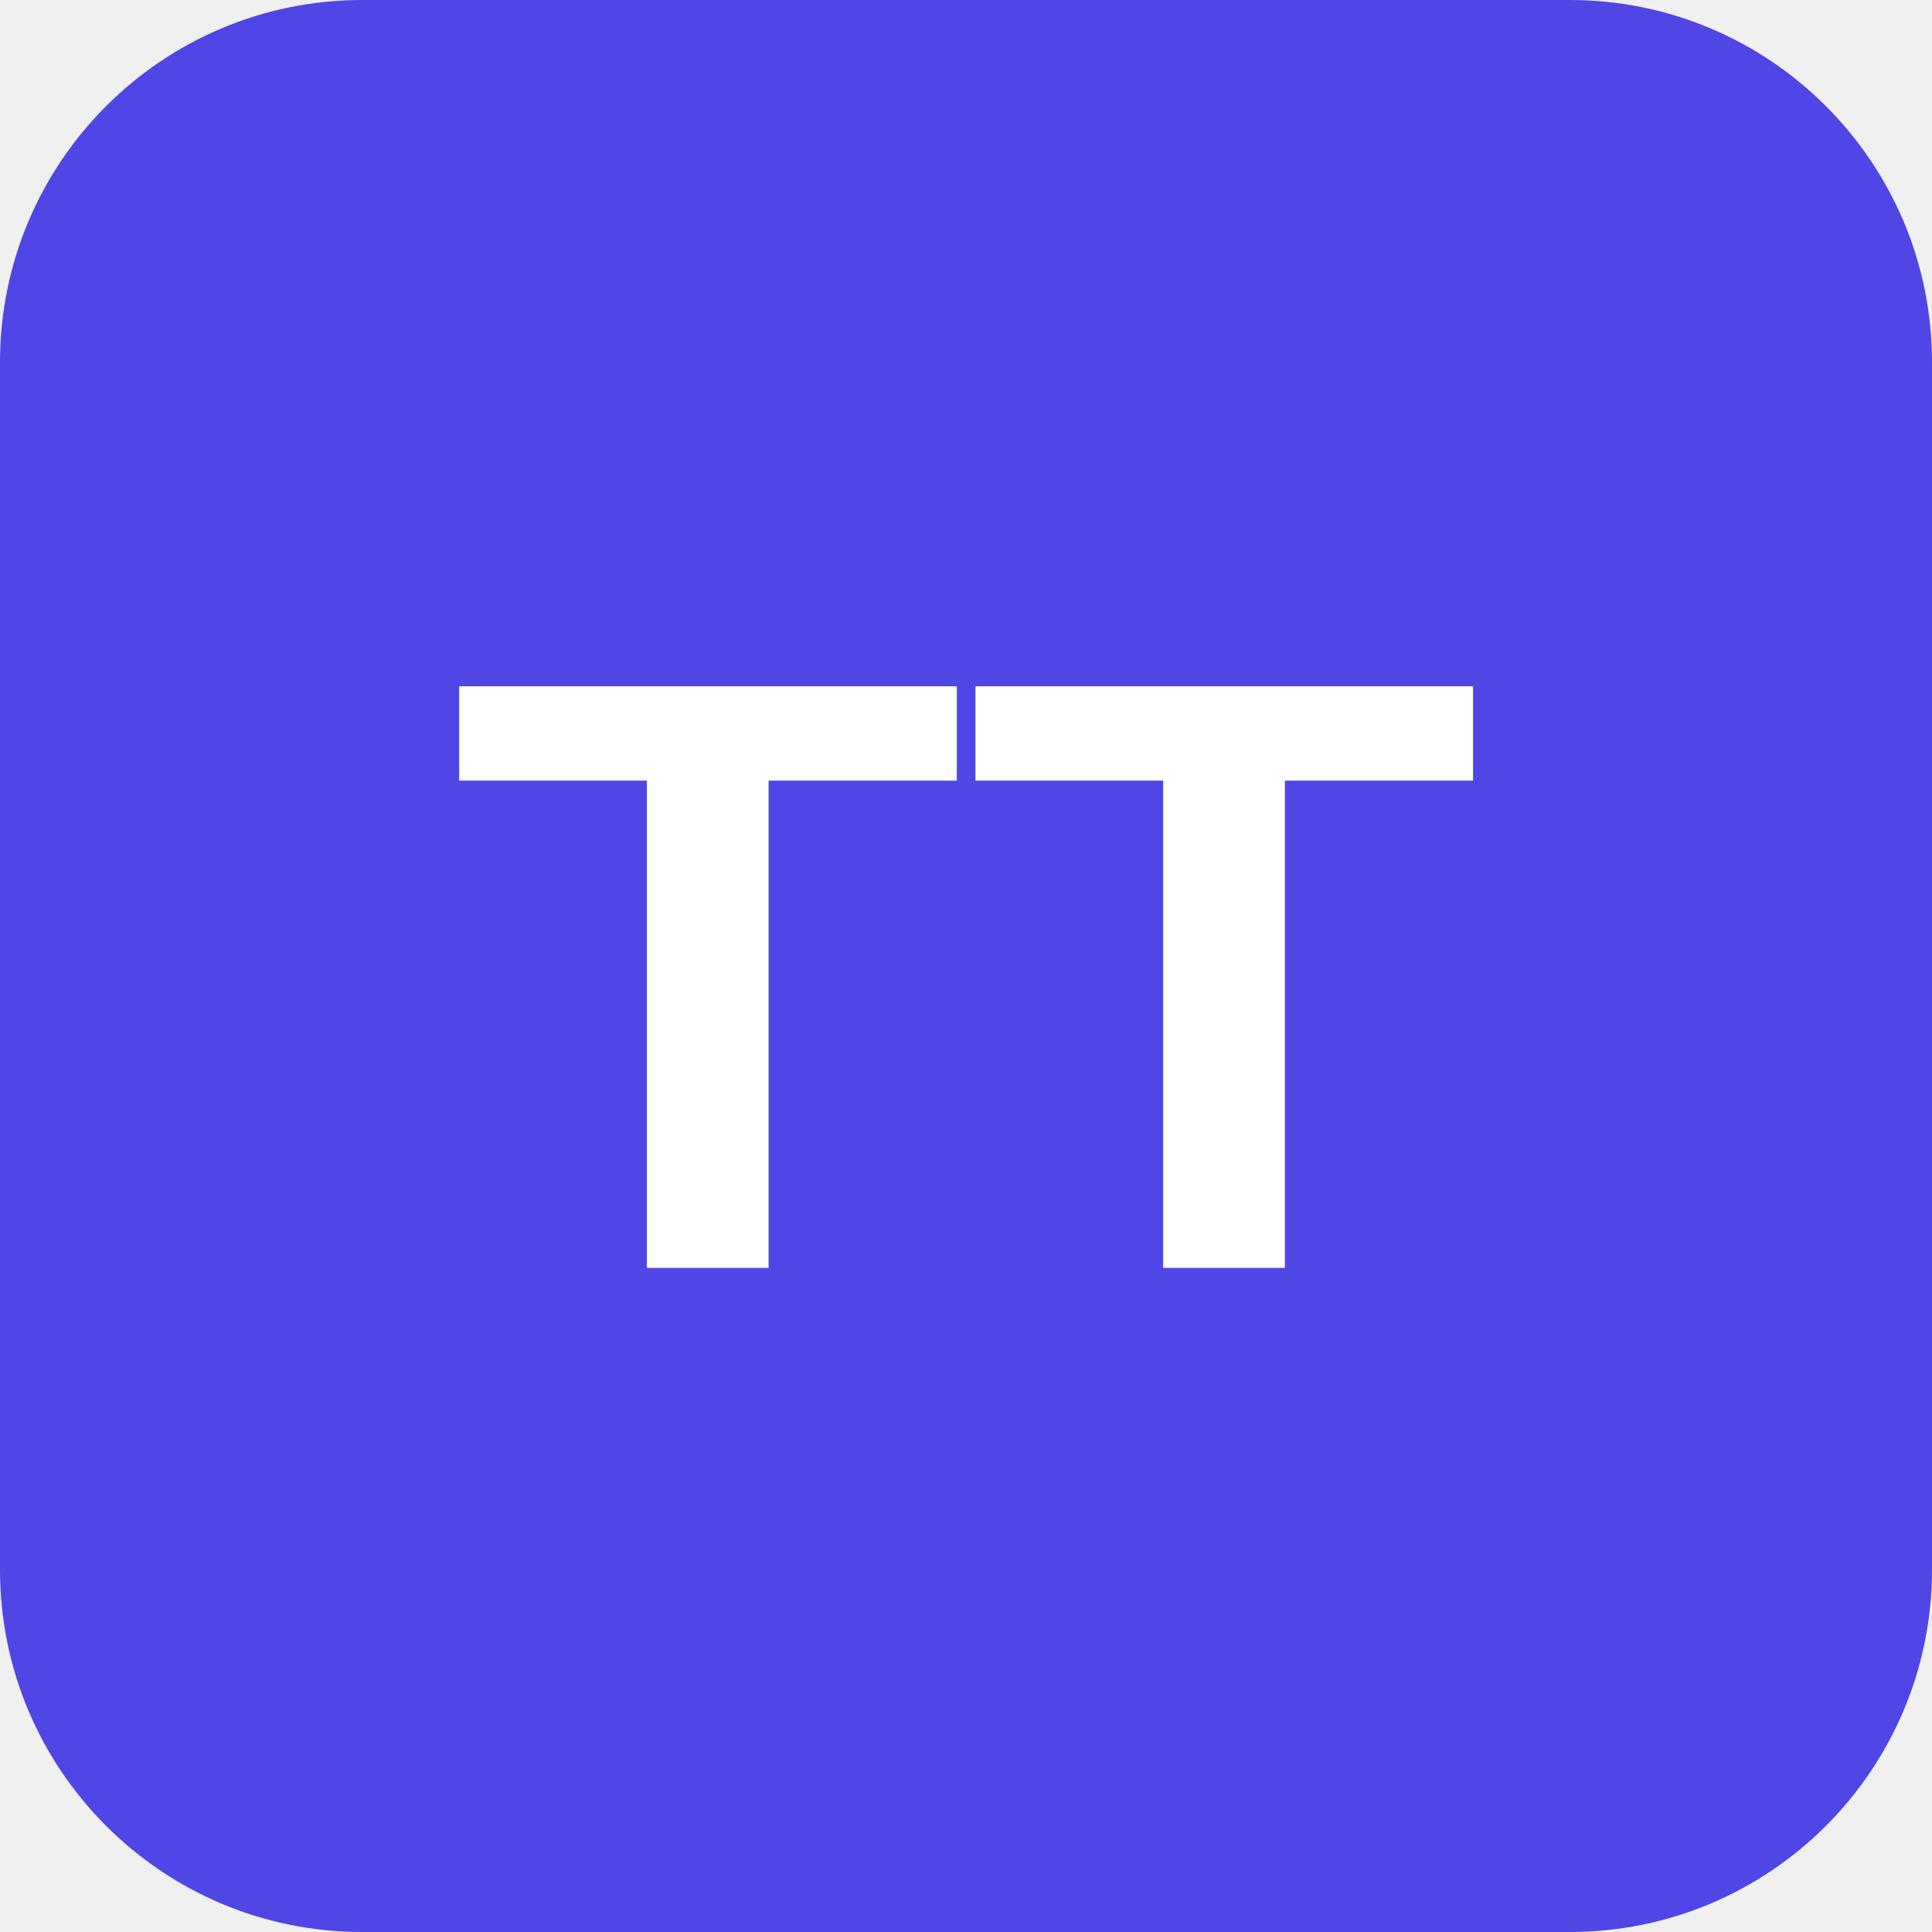
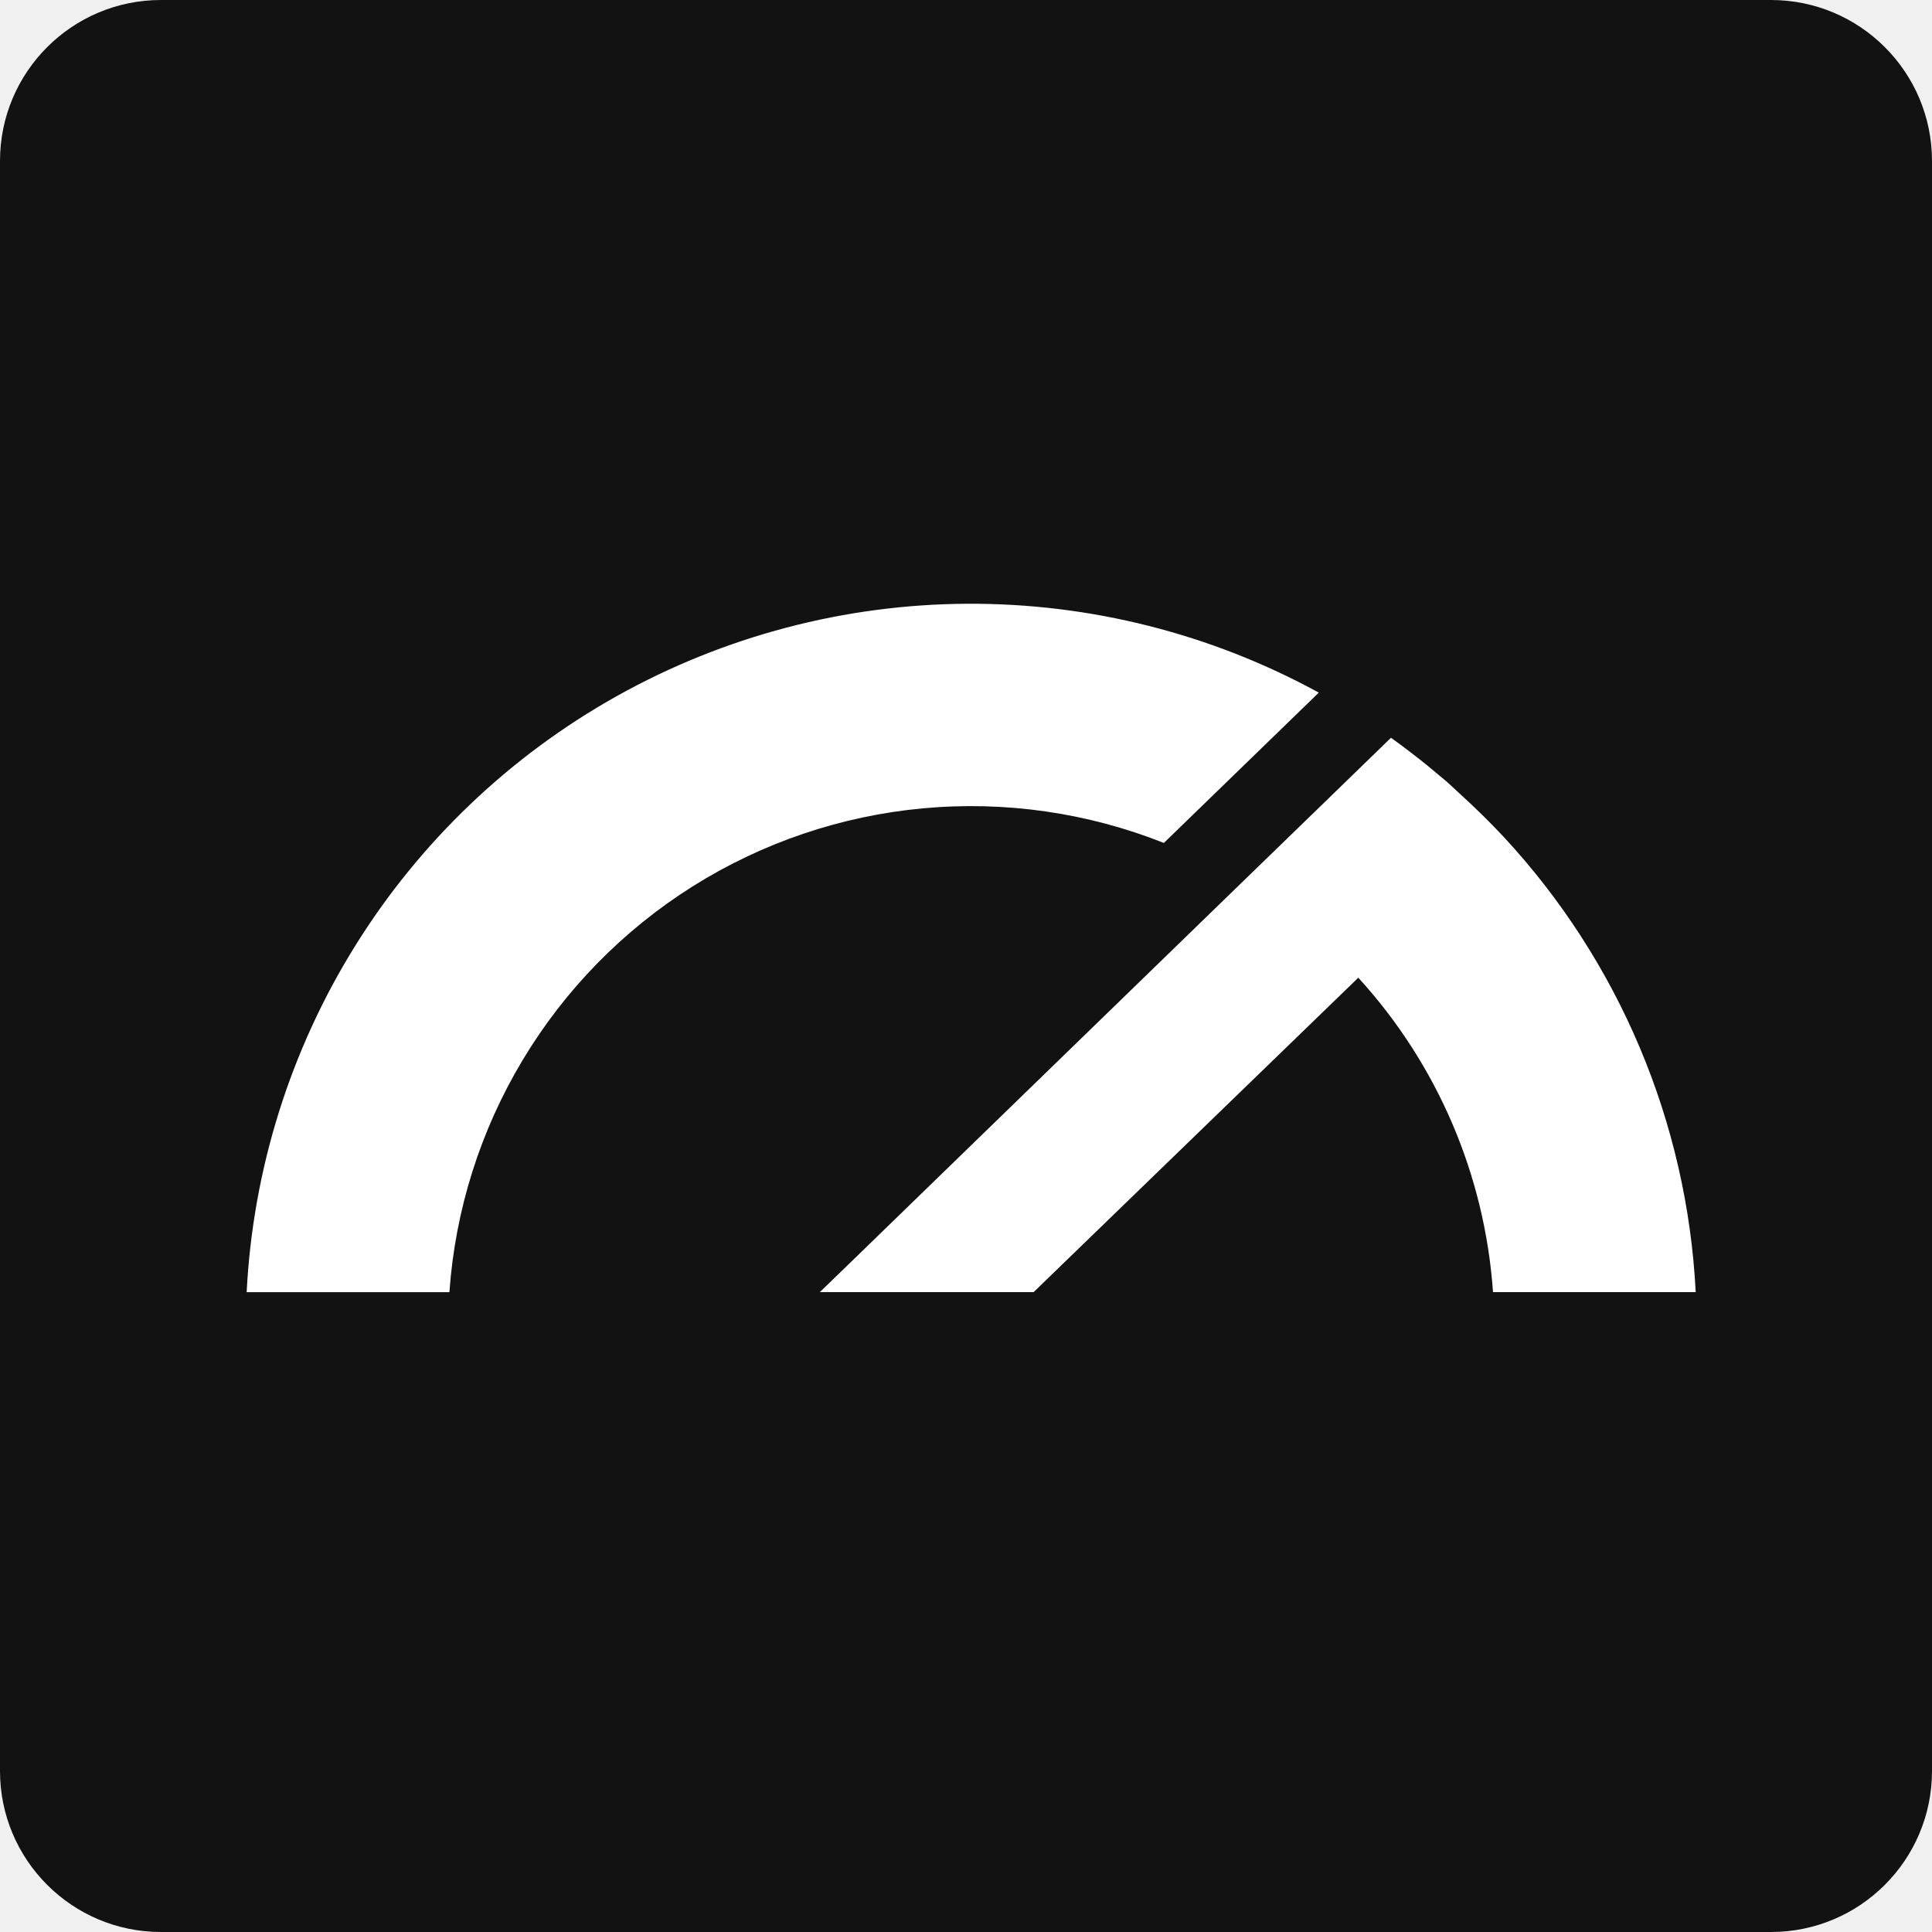
- <svg xmlns="http://www.w3.org/2000/svg" viewBox="0 0 64 64" fill="none">
-   <rect width="64" height="64" rx="12" fill="#4F46E5" />
-   <text x="32" y="42" font-family="Arial, sans-serif" font-size="28" font-weight="bold" fill="white" text-anchor="middle">TT</text>
+ <svg xmlns="http://www.w3.org/2000/svg" width="36" height="36" viewBox="0 0 36 36" fill="none">
+   <path d="M33 0H3C1.343 0 0 1.343 0 3V33C0 34.657 1.343 36 3 36H33C34.657 36 36 34.657 36 33V3C36 1.343 34.657 0 33 0Z" fill="#121212" />
+   <path d="M21.687 15.707L24.574 12.906C22.567 11.809 20.314 11.239 18.027 11.25C15.74 11.261 13.493 11.853 11.496 12.969C9.5 14.085 7.82 15.69 6.613 17.633C5.406 19.576 4.712 21.794 4.596 24.078H8.374C8.482 22.55 8.949 21.069 9.737 19.756C10.524 18.442 11.611 17.332 12.907 16.516C14.204 15.701 15.675 15.202 17.2 15.062C18.726 14.921 20.263 15.142 21.687 15.707Z" fill="white" />
+   <path d="M31.597 24.077H27.82C27.668 21.897 26.784 19.832 25.31 18.218L19.26 24.077H15.276L15.935 23.439L19.216 20.253L23.15 16.434L24.854 14.781L25.919 13.747C26.056 13.844 26.19 13.946 26.324 14.049C26.497 14.181 26.667 14.32 26.833 14.461C26.857 14.482 26.884 14.502 26.909 14.524C27.007 14.607 27.099 14.696 27.195 14.784C27.48 15.043 27.757 15.314 28.021 15.596C30.172 17.916 31.437 20.918 31.597 24.077Z" fill="white" />
</svg>
